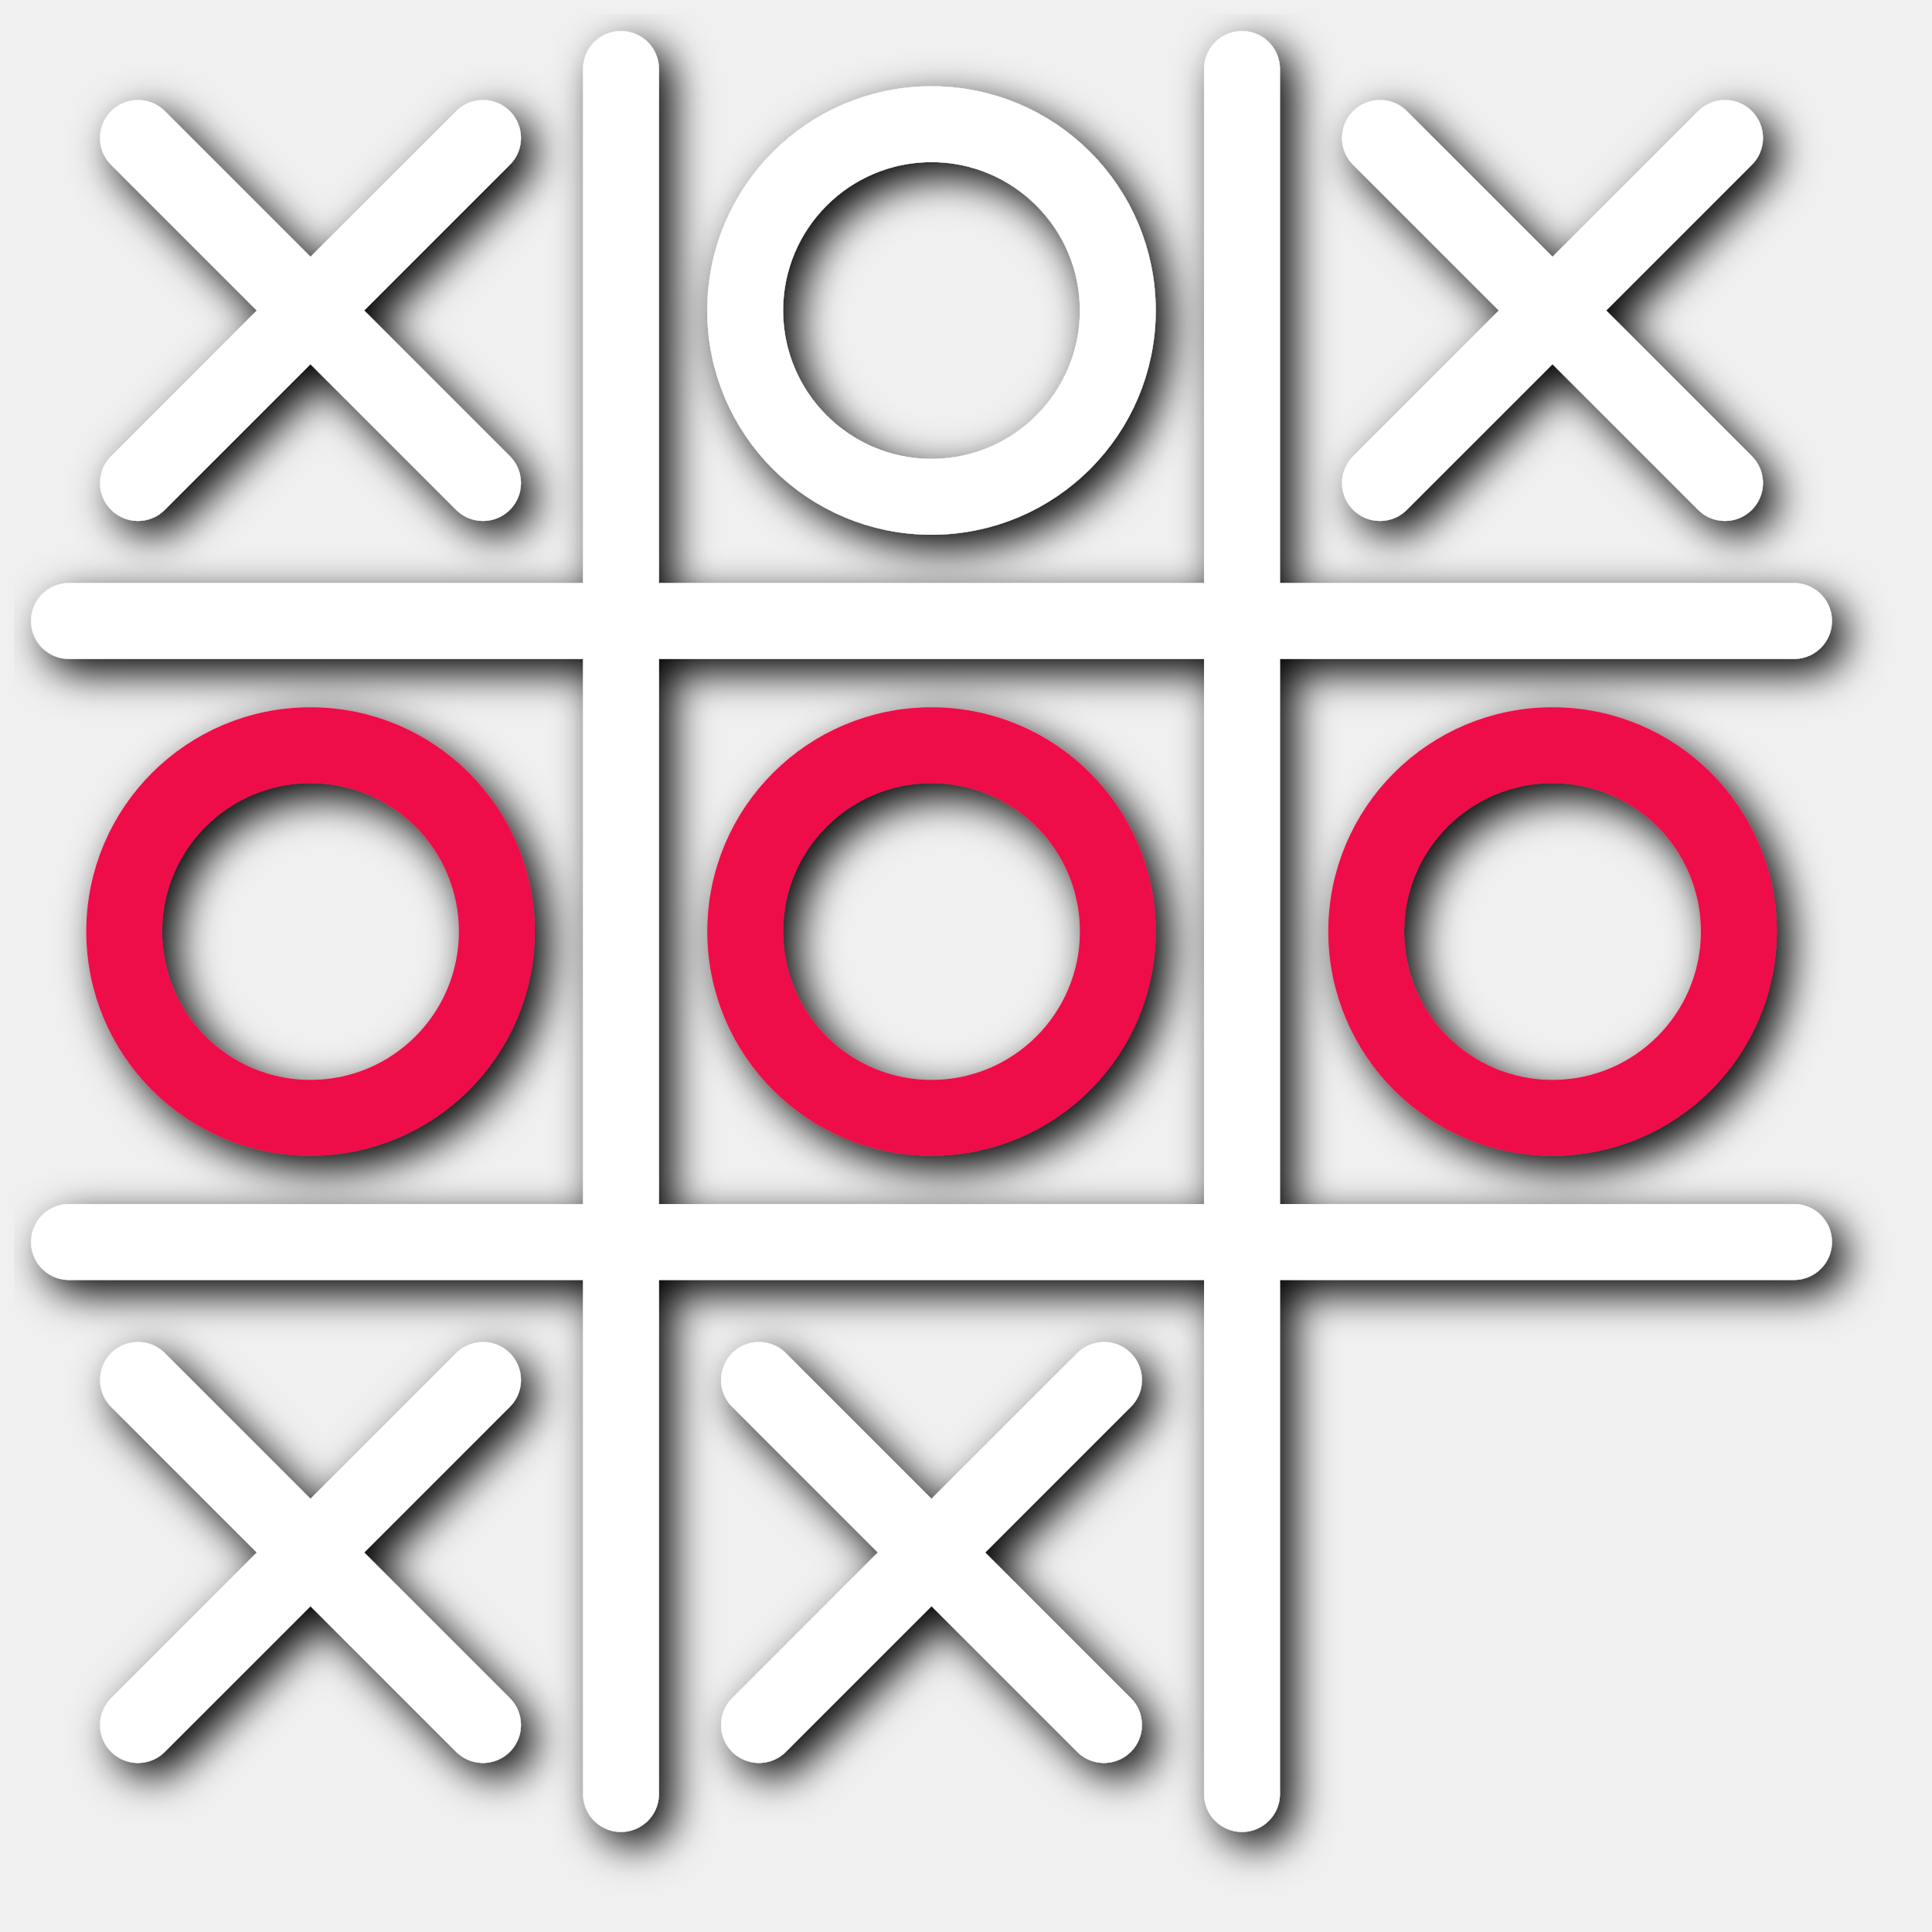
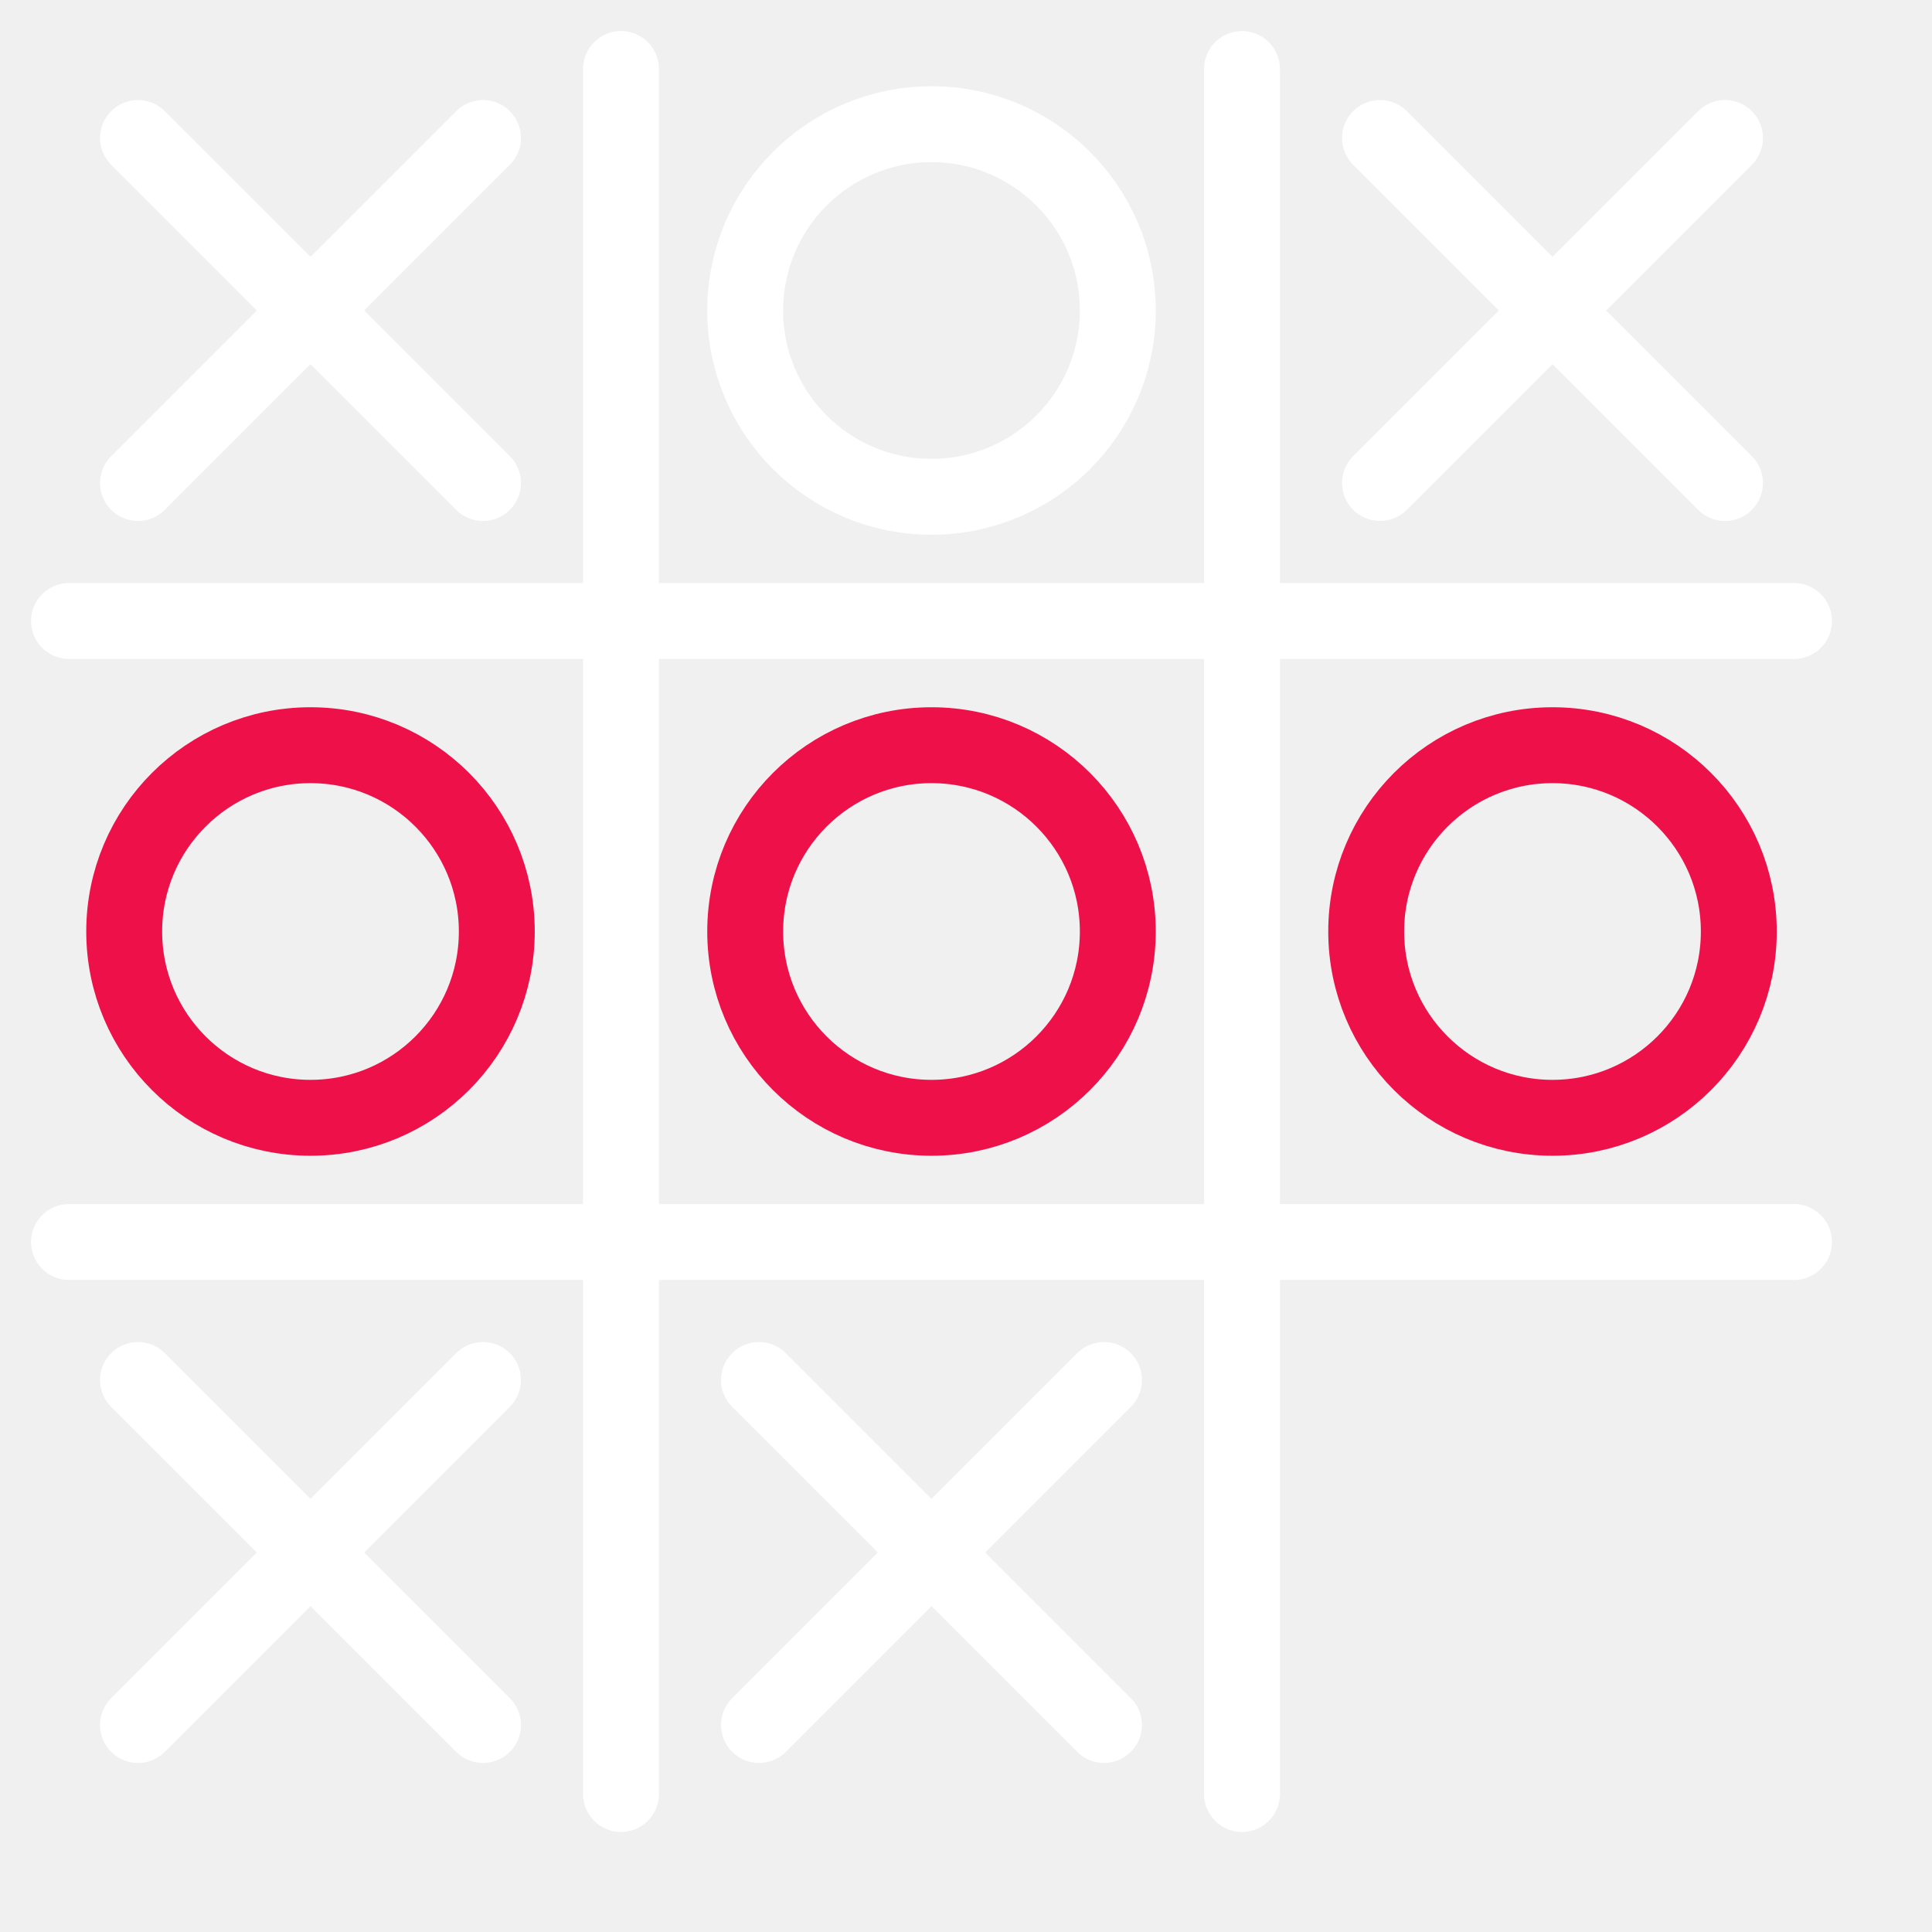
<svg xmlns="http://www.w3.org/2000/svg" version="1.0" width="280" height="280" viewBox="0 0 280 280" stroke="#fff" stroke-linecap="round" stroke-width="11" fill="none">
-   <defs>
-     <filter id="a">
-       <feDropShadow dx="2" dy="2" stdDeviation="3" />
-     </filter>
-   </defs>
-   <g filter="url(#a)">
-     <path d="M90 10v250M180 10v250M10 90h250M10 180h250" />
-     <circle cx="135" cy="45" r="27" />
-     <path d="M20 20l50 50M70 20L20 70M200 20l50 50M250 20l-50 50" />
-     <circle cx="45" cy="135" r="27" stroke="#ee1149" />
-     <circle cx="135" cy="135" r="27" stroke="#ee1149" />
-     <circle cx="225" cy="135" r="27" stroke="#ee1149" />
-     <path d="M20 200l50 50M70 200l-50 50M110 200l50 50M160 200l-50 50" />
-   </g>
+   <path d="M90 10v250M180 10v250M10 90h250M10 180h250" />
+   <circle cx="135" cy="45" r="27" />
+   <path d="M20 20l50 50M70 20L20 70M200 20l50 50M250 20l-50 50" />
+   <circle cx="45" cy="135" r="27" stroke="#ee1149" />
+   <circle cx="135" cy="135" r="27" stroke="#ee1149" />
+   <circle cx="225" cy="135" r="27" stroke="#ee1149" />
+   <path d="M20 200l50 50M70 200l-50 50M110 200l50 50M160 200l-50 50" />
</svg>
